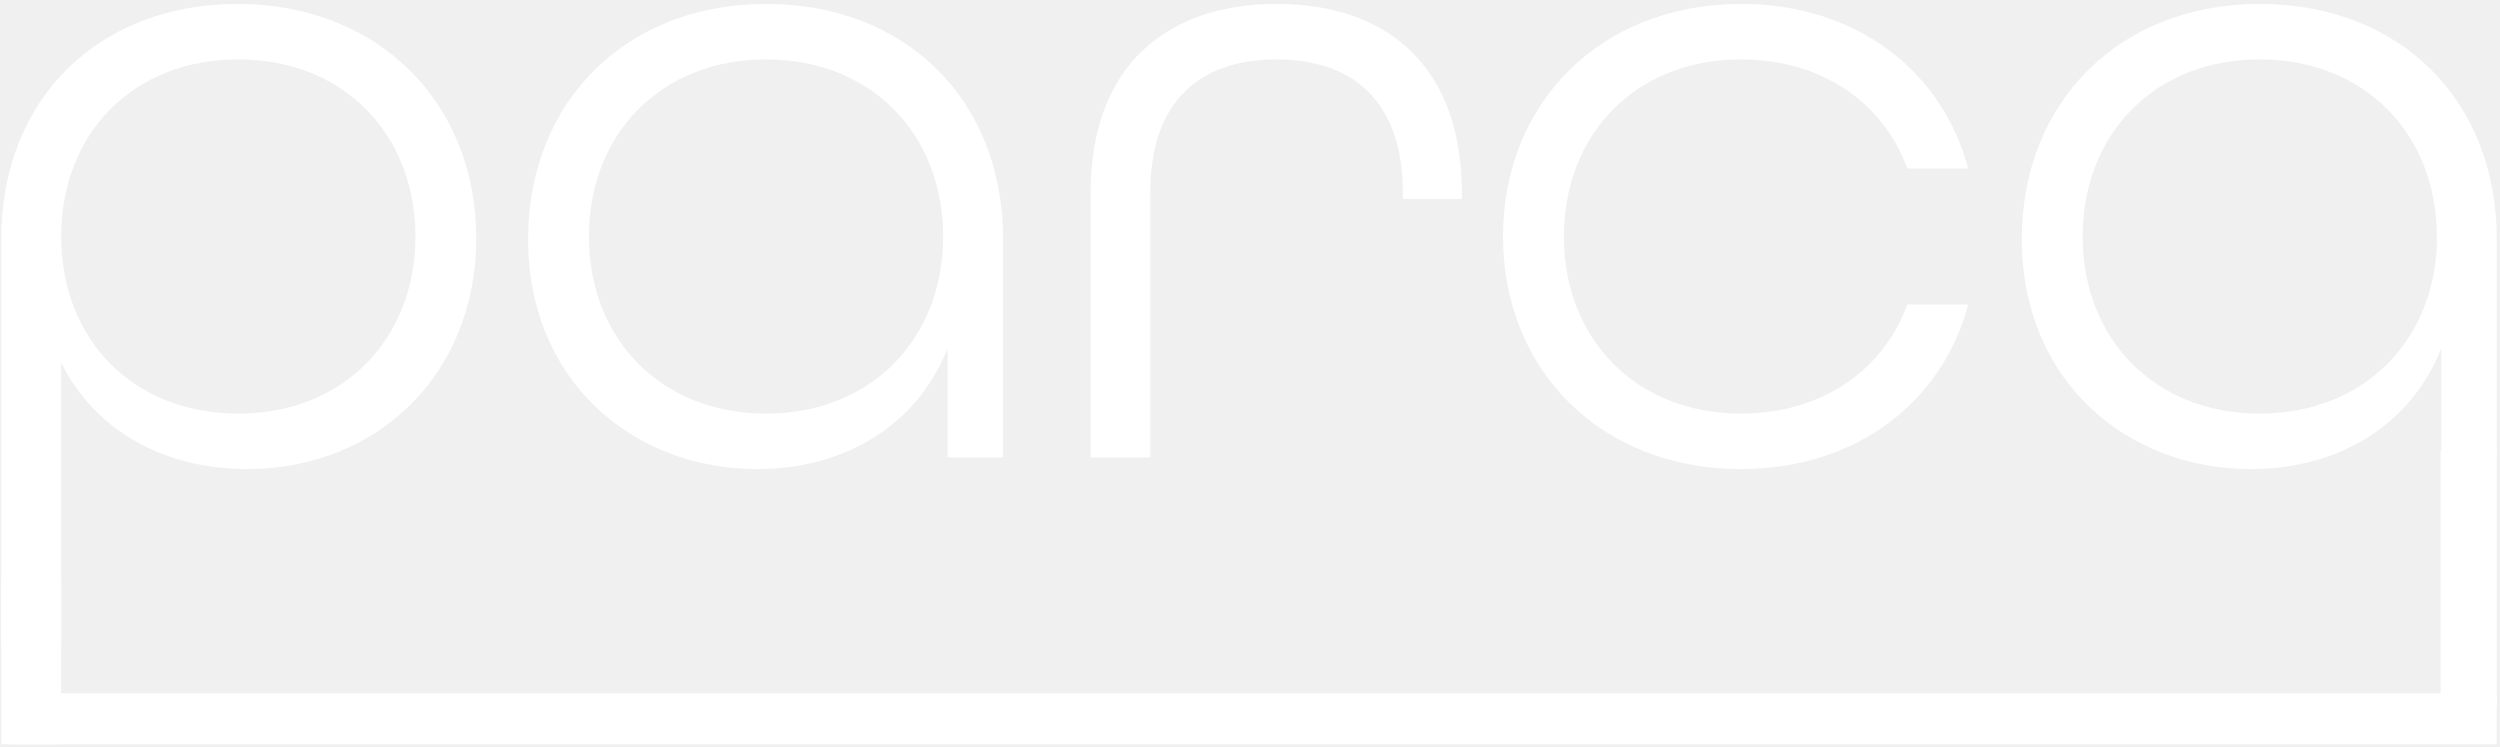
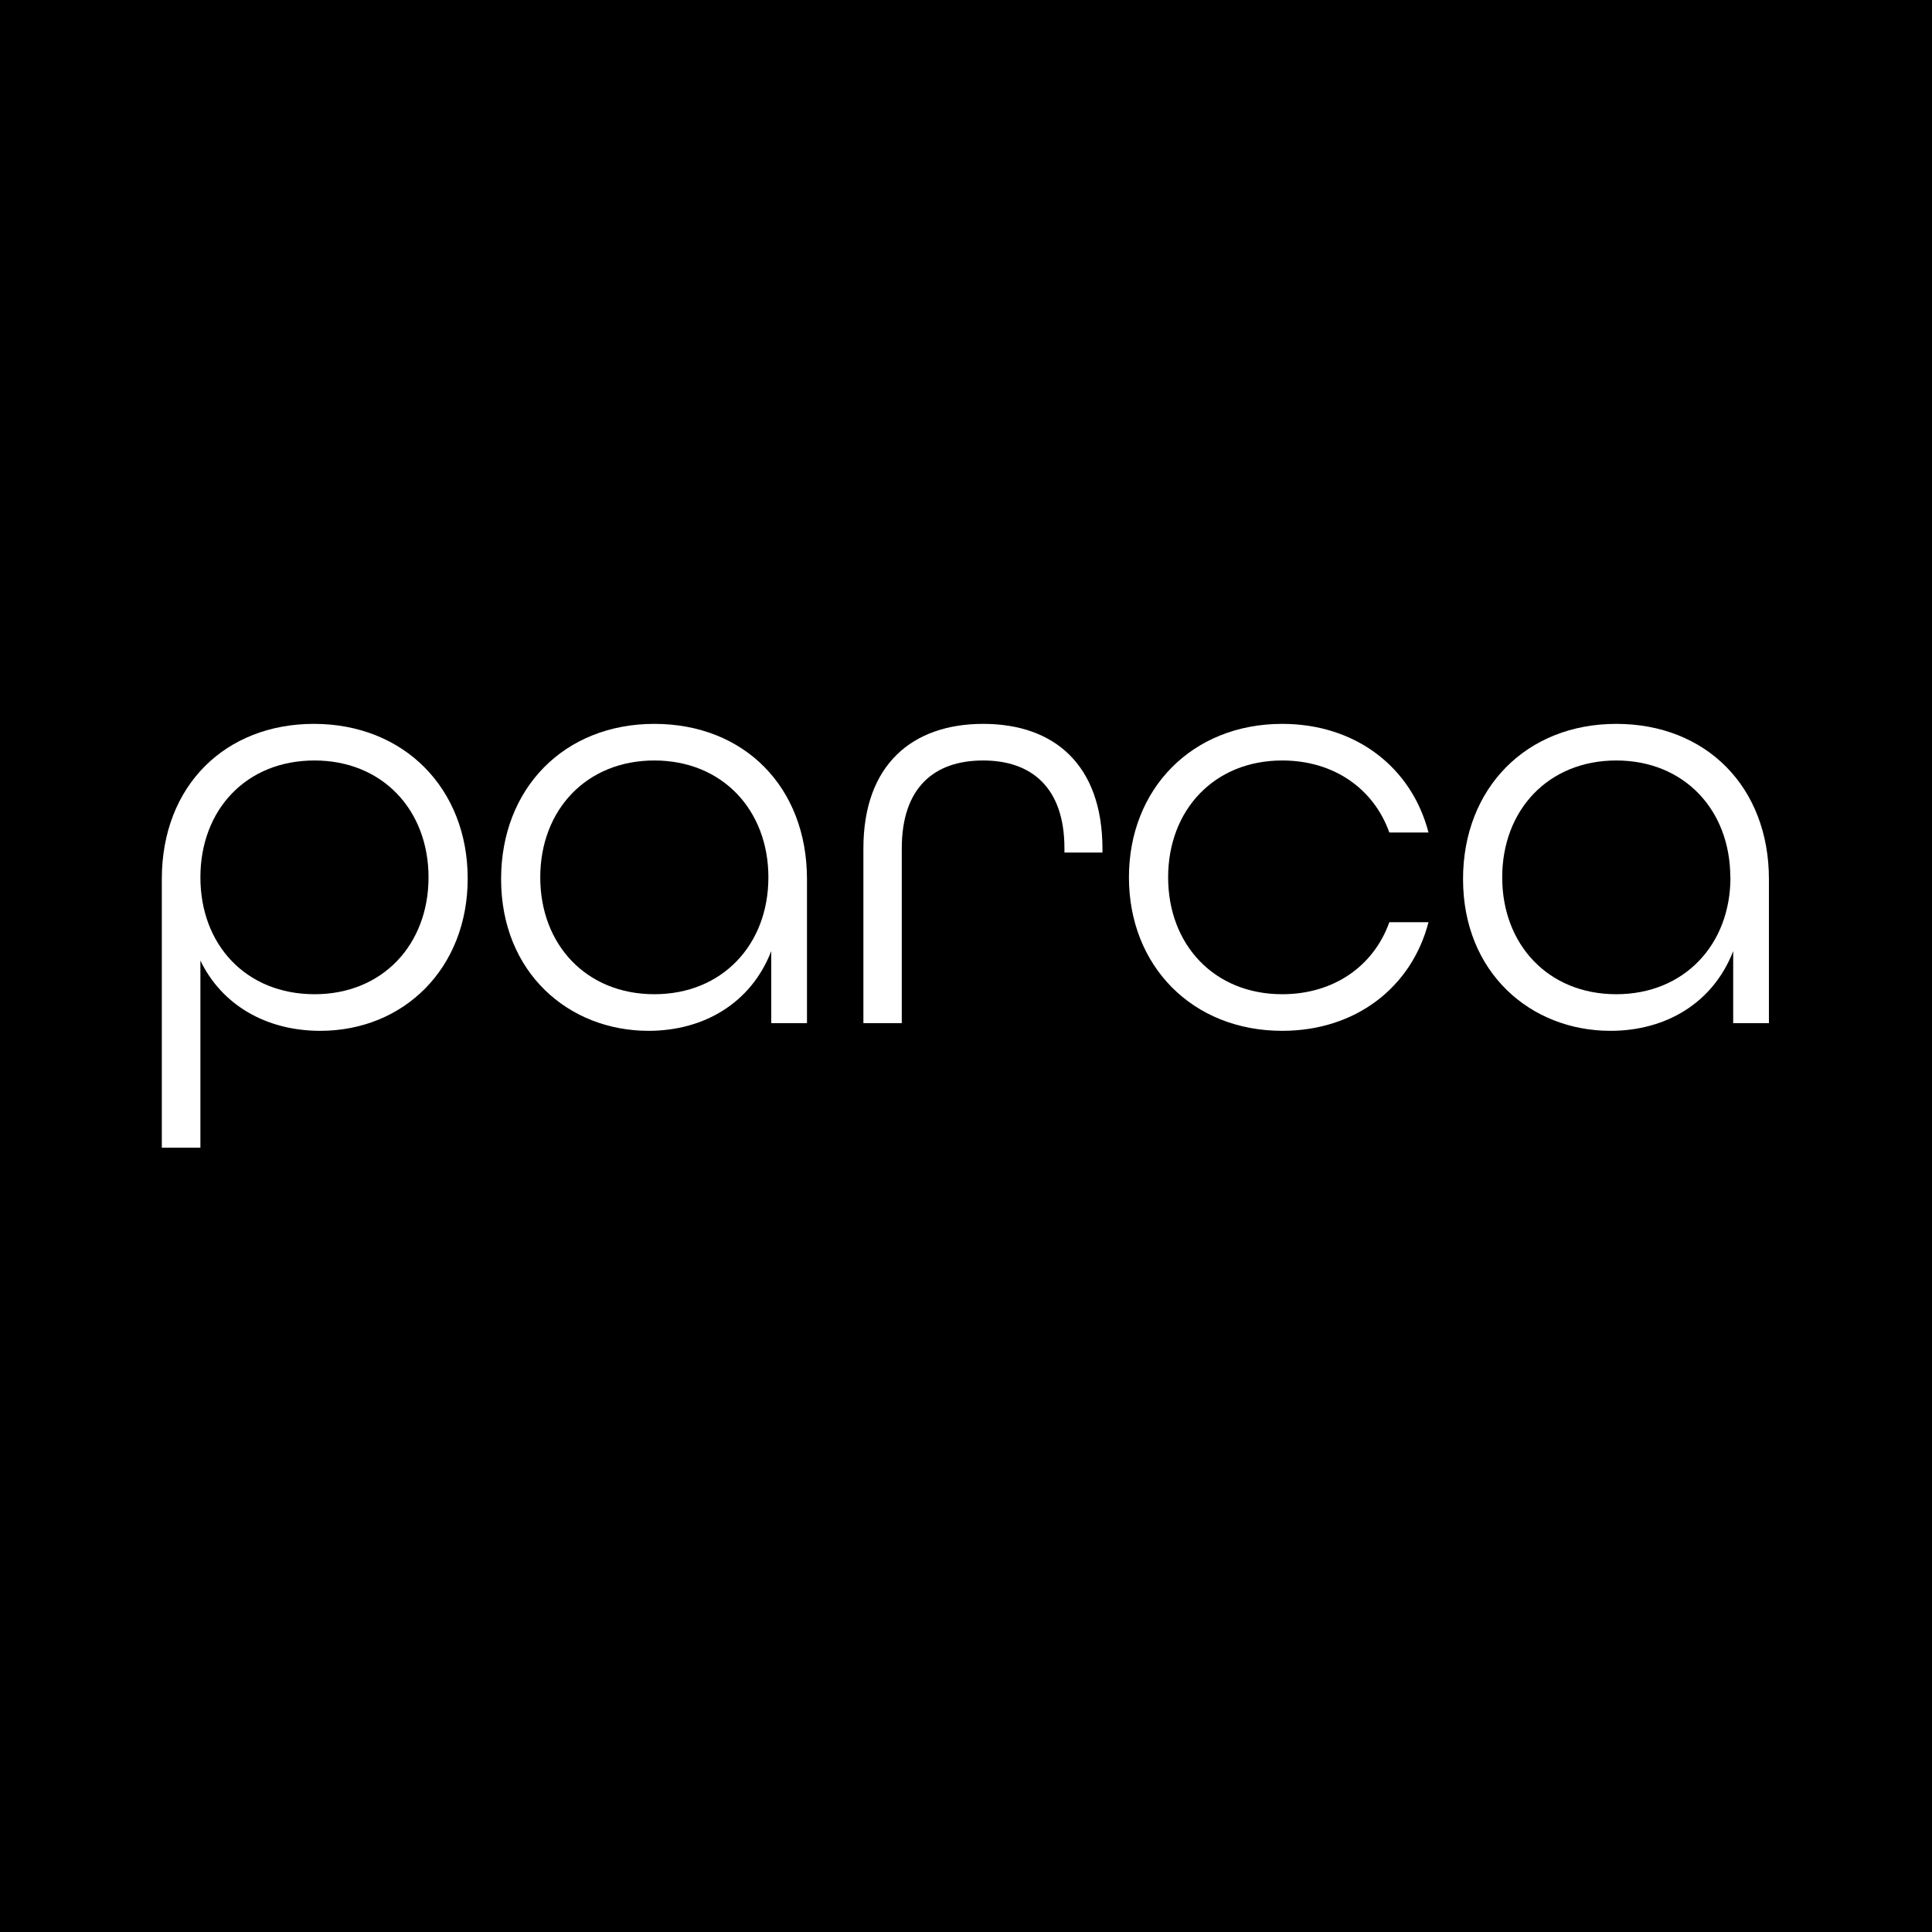
- <svg xmlns="http://www.w3.org/2000/svg" id="Layer_1" data-name="Layer 1" viewBox="70 95 534.46 159.6" style="fill:white;aspect-ratio:1;">
-   <rect x="70.3" y="219.11" width="12.75" height="35" />
-   <rect x="71.99" y="243.22" width="531.75" height="10.9" />
-   <rect x="591.76" y="191.31" width="12" height="55.25" />
-   <path d="M70.27,146.13c0-30.4,21.23-50.29,50.49-50.29,30,0,51.05,21,51.05,50.1s-21.22,49.34-48.95,49.34c-18,0-32.7-8.42-39.78-22.76v60.62H70.27Zm88.54-.57c0-21.8-15.3-37.86-37.86-37.86-22.76,0-37.87,16.06-37.87,37.86S98.19,183.42,121,183.42C143.51,183.42,158.81,167.36,158.81,145.56Z" />
-   <path d="M182.9,146.13c0-29.45,21-50.29,50.86-50.29s50.68,20.46,50.68,50.29v46.66H272.58V169.46c-6.69,16.83-22.37,25.82-40.73,25.82C205.27,195.28,182.9,176.35,182.9,146.13Zm88.73-.57c0-21.8-15.3-37.86-37.87-37.86s-37.86,16.06-37.86,37.86,15.3,37.86,37.86,37.86S271.63,167.36,271.63,145.56Z" />
-   <path d="M303.17,136.19c0-27.15,16.26-40.35,39.78-40.35s39.58,13.2,39.58,40.54v1.15H369.91v-1.34c0-19.7-10.9-28.49-27-28.49-16.26,0-27,8.79-27,28.49v56.6H303.17Z" />
-   <path d="M391.32,145.56c0-28.68,21-49.72,50.87-49.72,24.48,0,43,14.15,48.57,35.19h-13c-5.17-14.15-18.36-23.33-35.57-23.33-22.57,0-37.86,16.06-37.86,37.86s15.29,37.86,37.86,37.86c17.21,0,30.4-9.18,35.57-23.33h13c-5.55,21-24.09,35.19-48.57,35.19C412.36,195.28,391.32,174.24,391.32,145.56Z" />
-   <path d="M502.23,146.13c0-29.45,21-50.29,50.86-50.29s50.68,20.46,50.68,50.29v46.66H591.91V169.46c-6.69,16.83-22.37,25.82-40.73,25.82C524.6,195.28,502.23,176.35,502.23,146.13Zm88.72-.57c0-21.8-15.29-37.86-37.86-37.86s-37.86,16.06-37.86,37.86,15.3,37.86,37.86,37.86S591,167.36,591,145.56Z" />
+ <svg xmlns="http://www.w3.org/2000/svg" width="600" height="600" viewBox="0 0 600 600" fill="none">
+   <rect width="600" height="600" fill="black" />
+   <path d="M50.253 273.016C50.253 243.873 70.114 224.805 97.487 224.805C125.553 224.805 145.246 244.937 145.246 272.833C145.246 300.73 125.394 320.133 99.452 320.133C82.612 320.133 68.86 312.061 62.237 298.314V356.427H50.253V273.016ZM133.084 272.469C133.084 251.571 118.77 236.175 97.665 236.175C76.372 236.175 62.237 251.571 62.237 272.469C62.237 293.368 76.372 308.764 97.712 308.764C118.77 308.764 133.084 293.368 133.084 272.469Z" fill="white" />
+   <path d="M155.621 273.016C155.621 244.783 175.267 224.805 203.201 224.805C231.136 224.805 250.614 244.419 250.614 273.016V317.746H239.518V295.381C233.26 311.515 218.591 320.133 201.414 320.133C176.548 320.133 155.621 301.986 155.621 273.016ZM238.63 272.469C238.63 251.571 224.316 236.175 203.201 236.175C182.087 236.175 167.782 251.571 167.782 272.469C167.782 293.368 182.096 308.764 203.201 308.764C224.307 308.764 238.63 293.368 238.63 272.469Z" fill="white" />
+   <path d="M268.136 263.487C268.136 237.459 283.348 224.805 305.351 224.805C327.355 224.805 342.379 237.459 342.379 263.669V264.771H330.573V263.487C330.573 244.601 320.376 236.175 305.314 236.175C290.102 236.175 280.055 244.601 280.055 263.487V317.746H268.136V263.487Z" fill="white" />
+   <path d="M350.602 272.469C350.602 244.975 370.248 224.805 398.193 224.805C421.094 224.805 438.42 238.37 443.631 258.54H431.469C426.632 244.975 414.293 236.175 398.193 236.175C377.078 236.175 362.774 251.571 362.774 272.469C362.774 293.368 377.078 308.764 398.193 308.764C414.293 308.764 426.632 299.963 431.469 286.398H443.631C438.439 306.53 421.094 320.133 398.193 320.133C370.286 320.133 350.602 299.963 350.602 272.469Z" fill="white" />
+   <path d="M454.361 273.016C454.361 244.783 474.007 224.805 501.942 224.805C529.877 224.805 549.354 244.419 549.354 273.016V317.746H538.259V295.381C532 311.515 517.331 320.133 500.155 320.133C475.289 320.133 454.361 301.986 454.361 273.016ZM537.361 272.469C537.361 251.571 523.057 236.175 501.942 236.175C480.827 236.175 466.523 251.571 466.523 272.469C466.523 293.368 480.837 308.764 501.942 308.764C523.048 308.764 537.408 293.368 537.408 272.469H537.361Z" fill="white" />
</svg>
